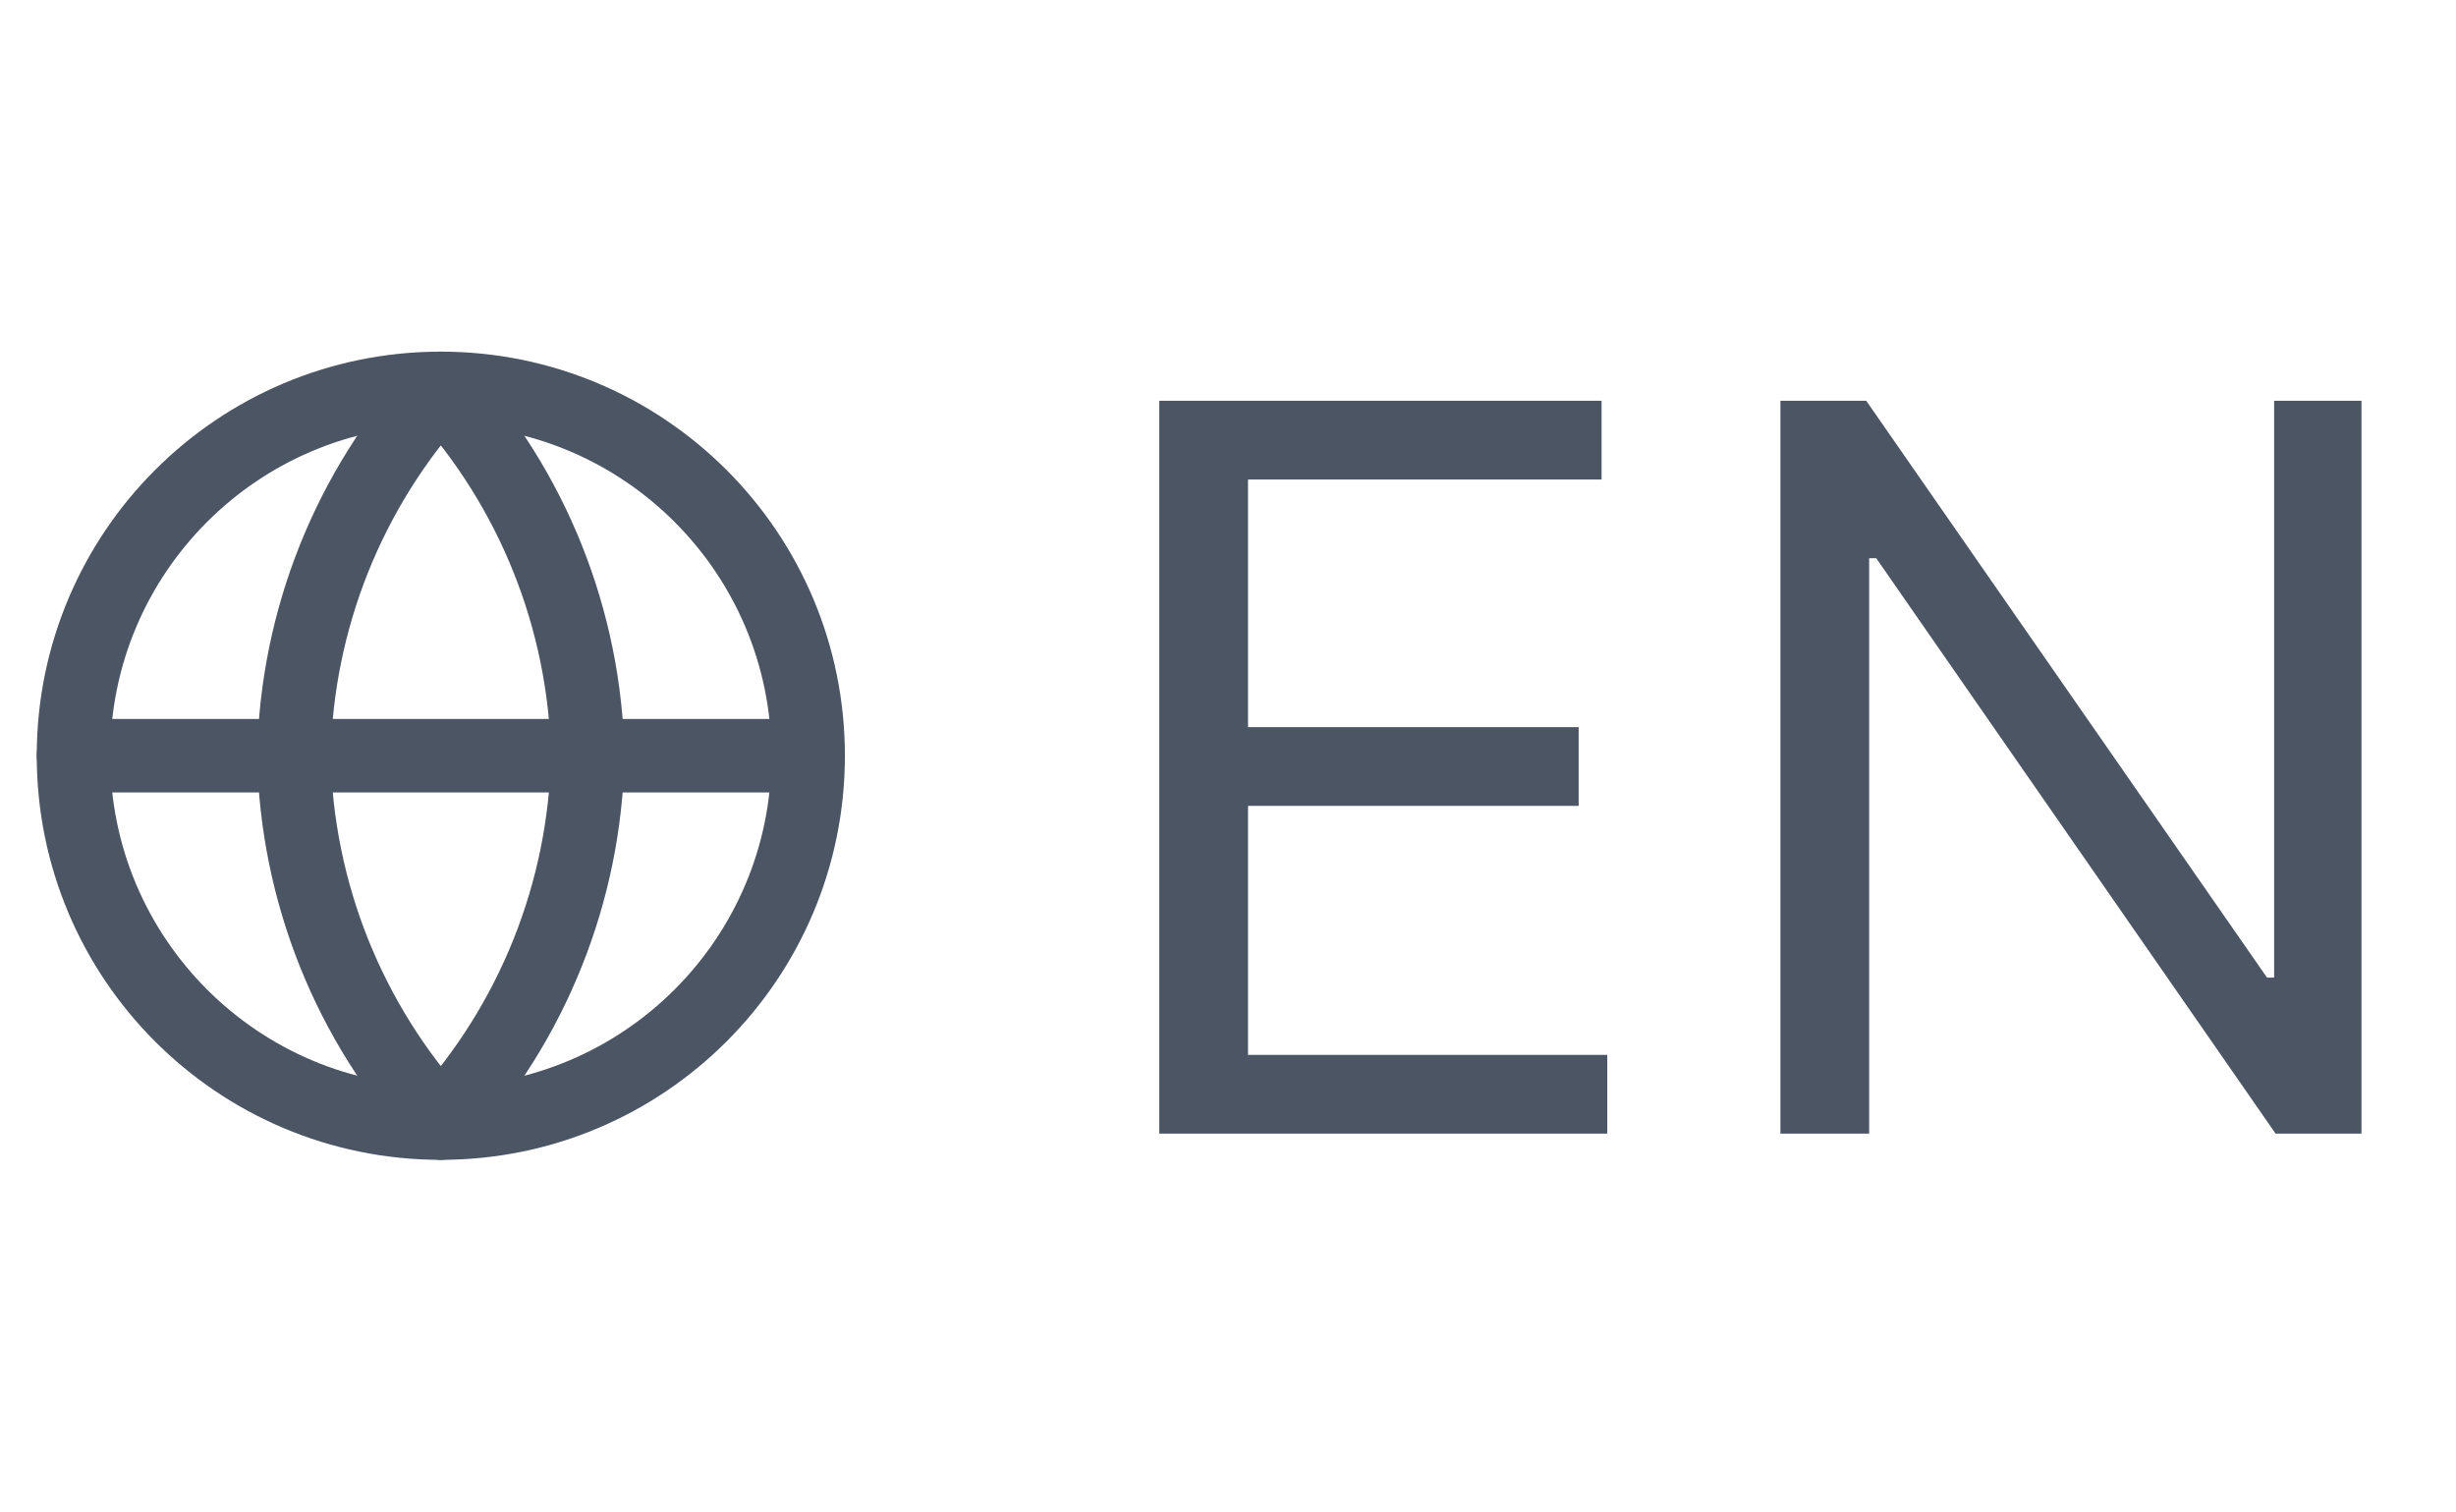
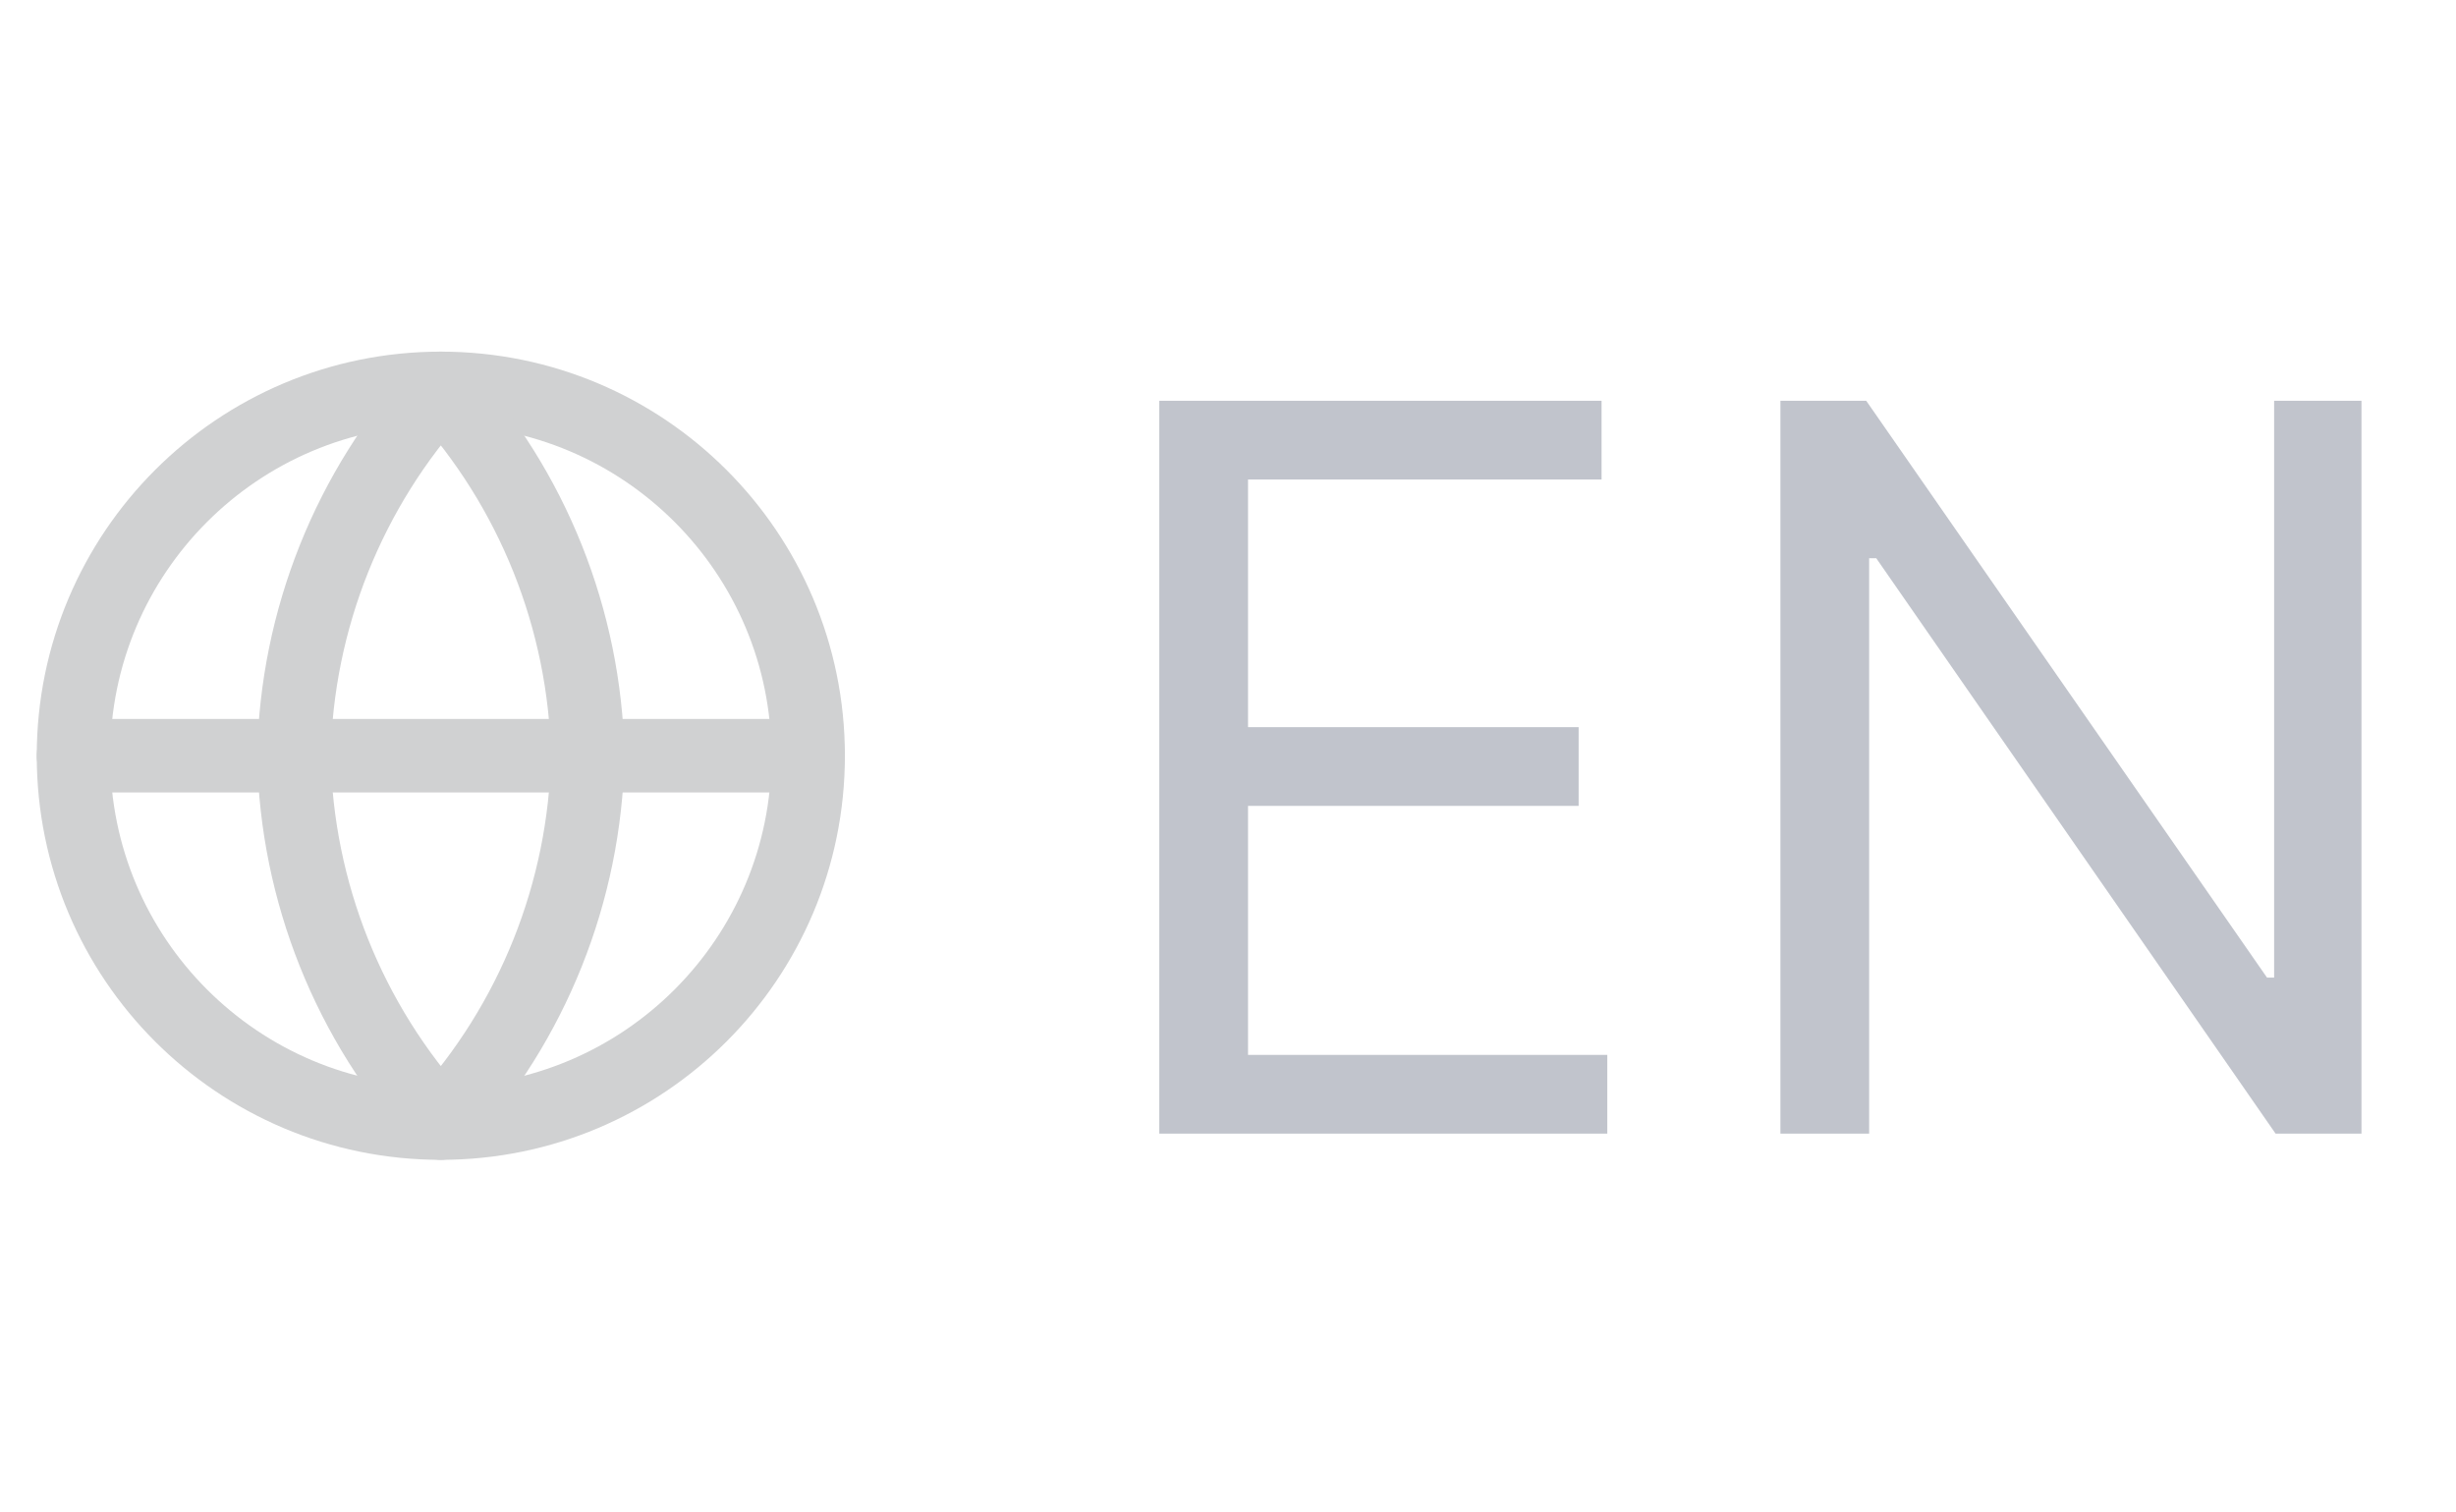
<svg xmlns="http://www.w3.org/2000/svg" width="39" height="24" viewBox="0 0 39 24" fill="none">
-   <path fill-rule="evenodd" clip-rule="evenodd" d="M7 17.833C10.222 17.833 12.833 15.222 12.833 12C12.833 8.778 10.222 6.167 7 6.167C3.778 6.167 1.167 8.778 1.167 12C1.167 15.222 3.778 17.833 7 17.833Z" stroke="#4B5563" stroke-width="1.167" stroke-linecap="round" stroke-linejoin="round" />
-   <path d="M1.167 12H12.833" stroke="#4B5563" stroke-width="1.167" stroke-linecap="round" stroke-linejoin="round" />
-   <path fill-rule="evenodd" clip-rule="evenodd" d="M7 6.167C8.459 7.764 9.288 9.837 9.333 12C9.288 14.163 8.459 16.236 7 17.833C5.541 16.236 4.712 14.163 4.667 12C4.712 9.837 5.541 7.764 7 6.167V6.167Z" stroke="#4B5563" stroke-width="1.167" stroke-linecap="round" stroke-linejoin="round" />
-   <path d="M18.409 18V6.364H25.432V7.614H19.818V11.546H25.068V12.796H19.818V16.75H25.523V18H18.409ZM37.499 6.364V18H36.135L29.794 8.864H29.681V18H28.272V6.364H29.635L35.999 15.523H36.112V6.364H37.499Z" fill="#4B5563" />
+   <path fill-rule="evenodd" clip-rule="evenodd" d="M7 17.833C10.222 17.833 12.833 15.222 12.833 12C12.833 8.778 10.222 6.167 7 6.167C3.778 6.167 1.167 8.778 1.167 12C1.167 15.222 3.778 17.833 7 17.833Z" stroke="#D0D1D2" stroke-width="1.167" stroke-linecap="round" stroke-linejoin="round" />
+   <path d="M1.167 12H12.833" stroke="#D0D1D2" stroke-width="1.167" stroke-linecap="round" stroke-linejoin="round" />
+   <path fill-rule="evenodd" clip-rule="evenodd" d="M7 6.167C8.459 7.764 9.288 9.837 9.333 12C9.288 14.163 8.459 16.236 7 17.833C5.541 16.236 4.712 14.163 4.667 12C4.712 9.837 5.541 7.764 7 6.167V6.167Z" stroke="#D0D1D2" stroke-width="1.167" stroke-linecap="round" stroke-linejoin="round" />
+   <path d="M18.409 18V6.364H25.432V7.614H19.818V11.546H25.068V12.796H19.818V16.75H25.523V18H18.409ZM37.499 6.364V18H36.135L29.794 8.864H29.681V18H28.272V6.364H29.635L35.999 15.523H36.112V6.364H37.499Z" fill="#C1C4CC" />
</svg>
